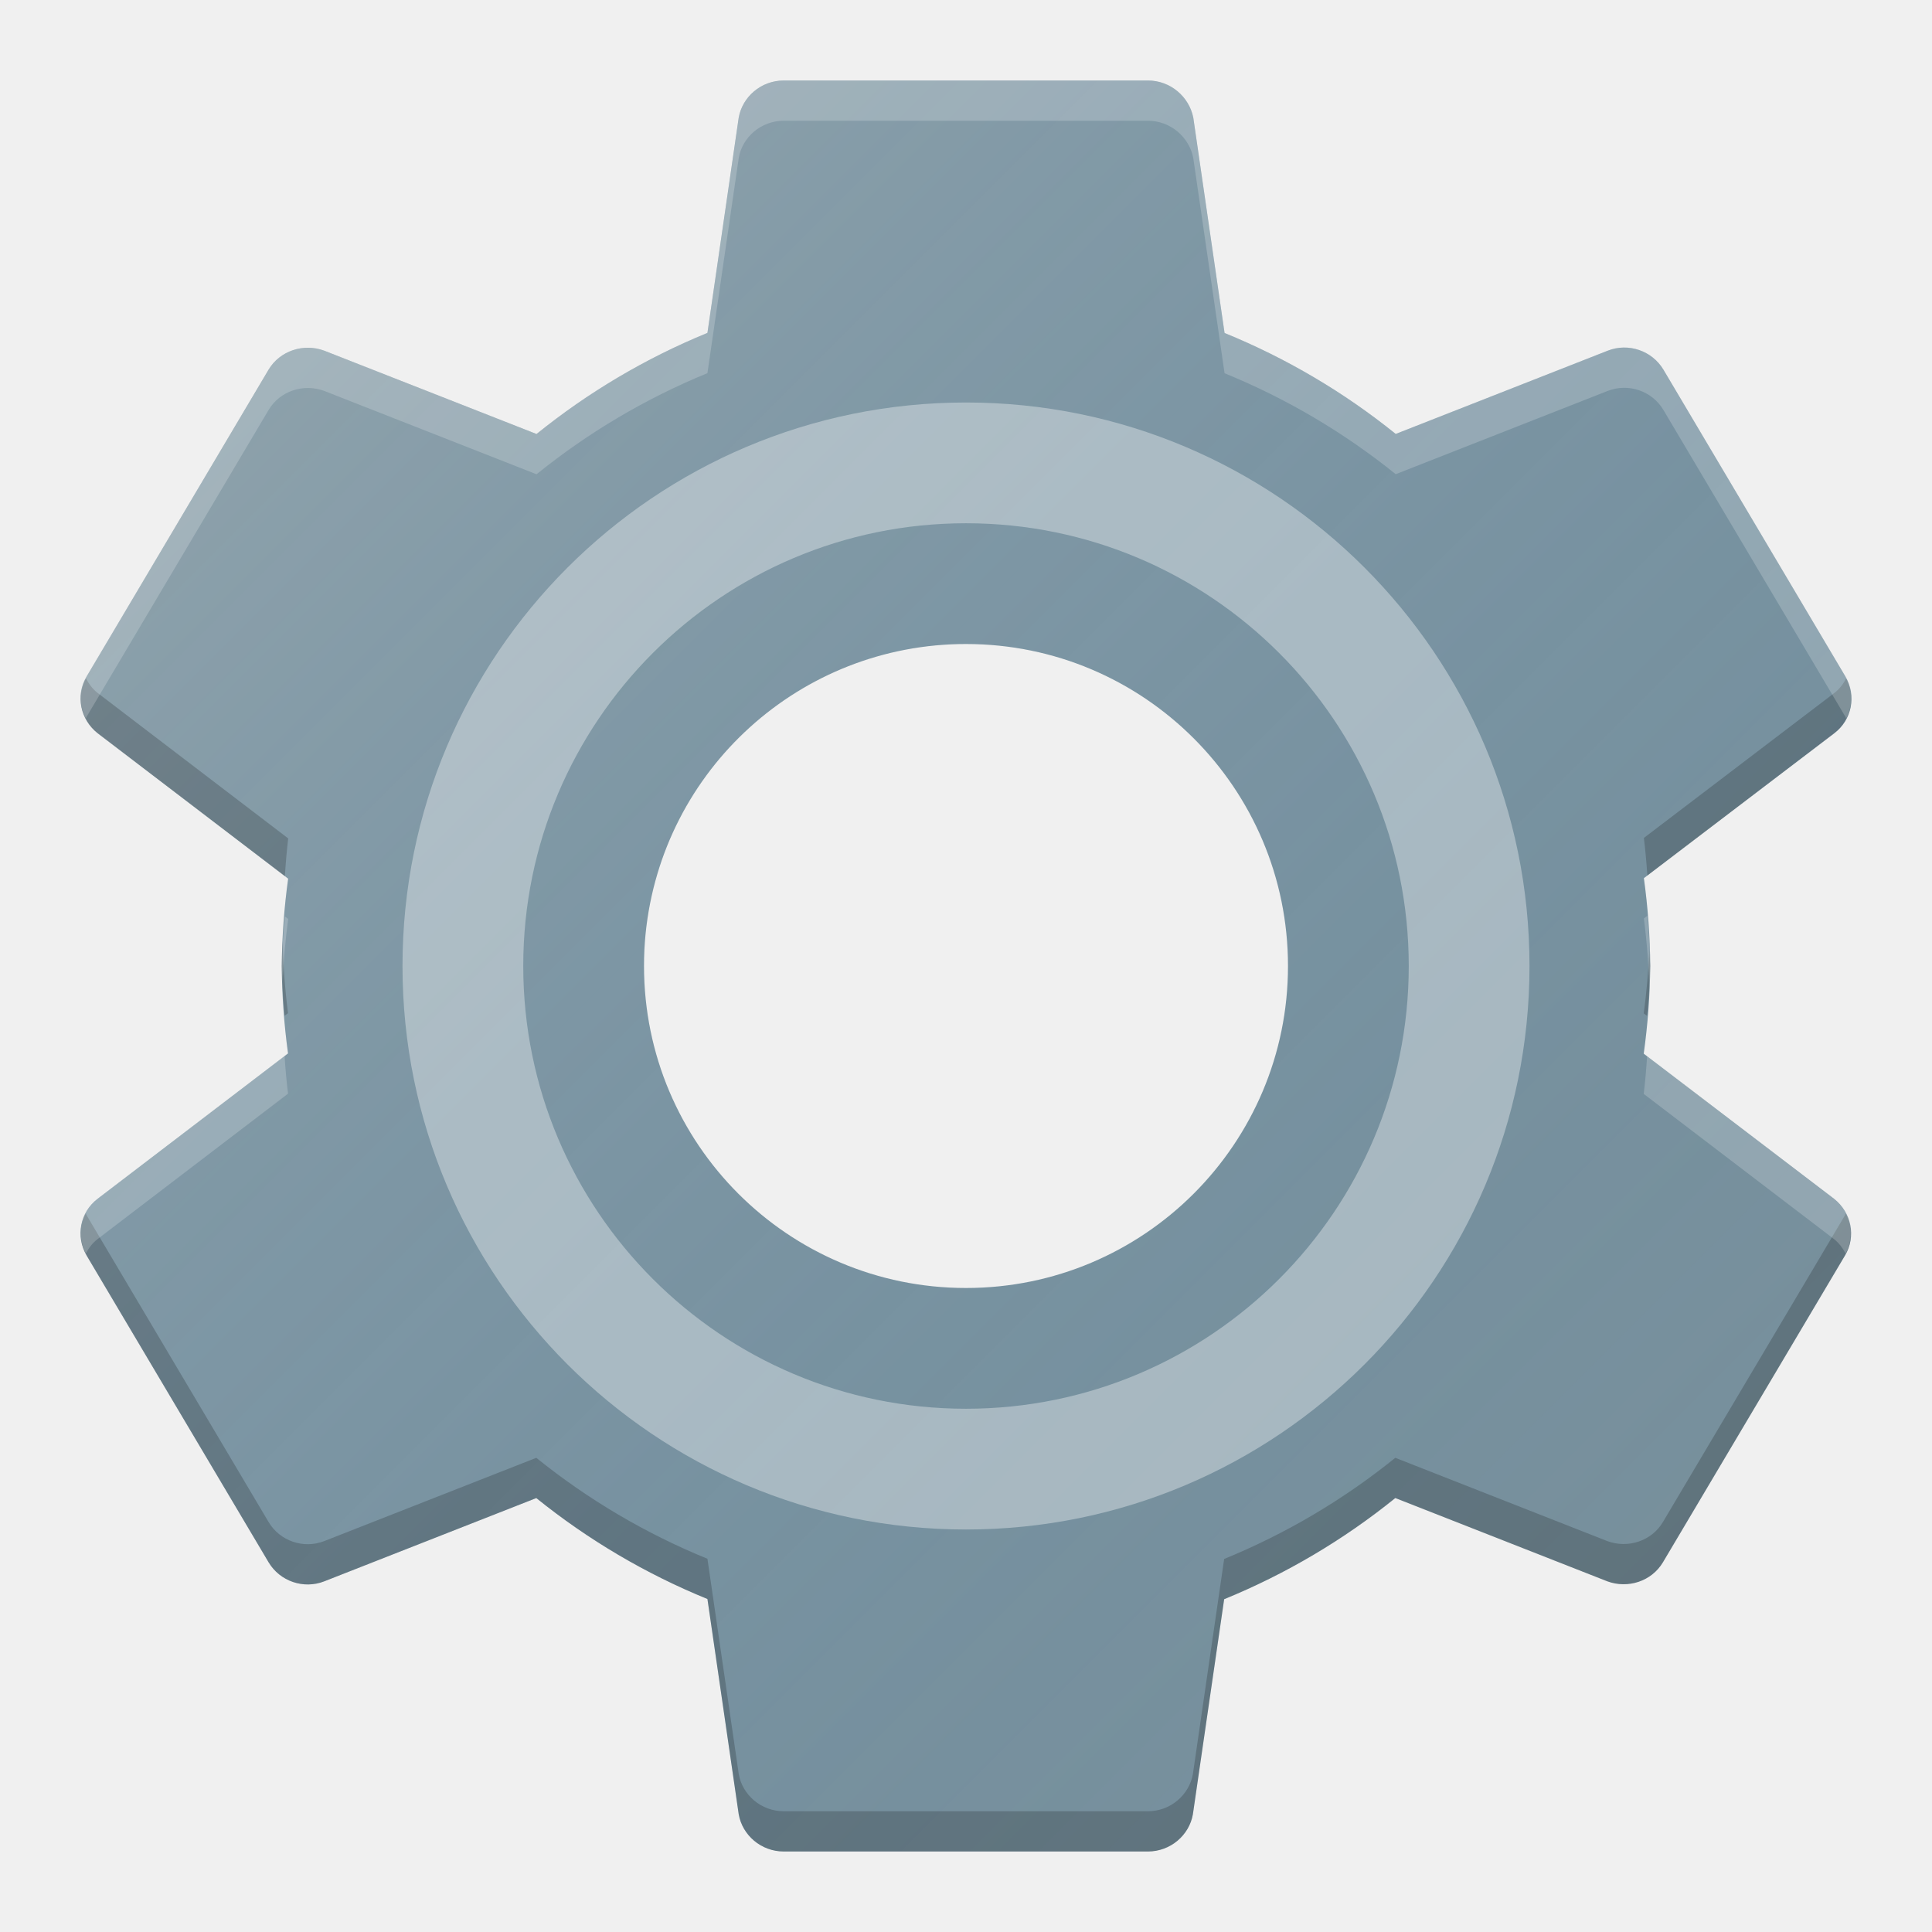
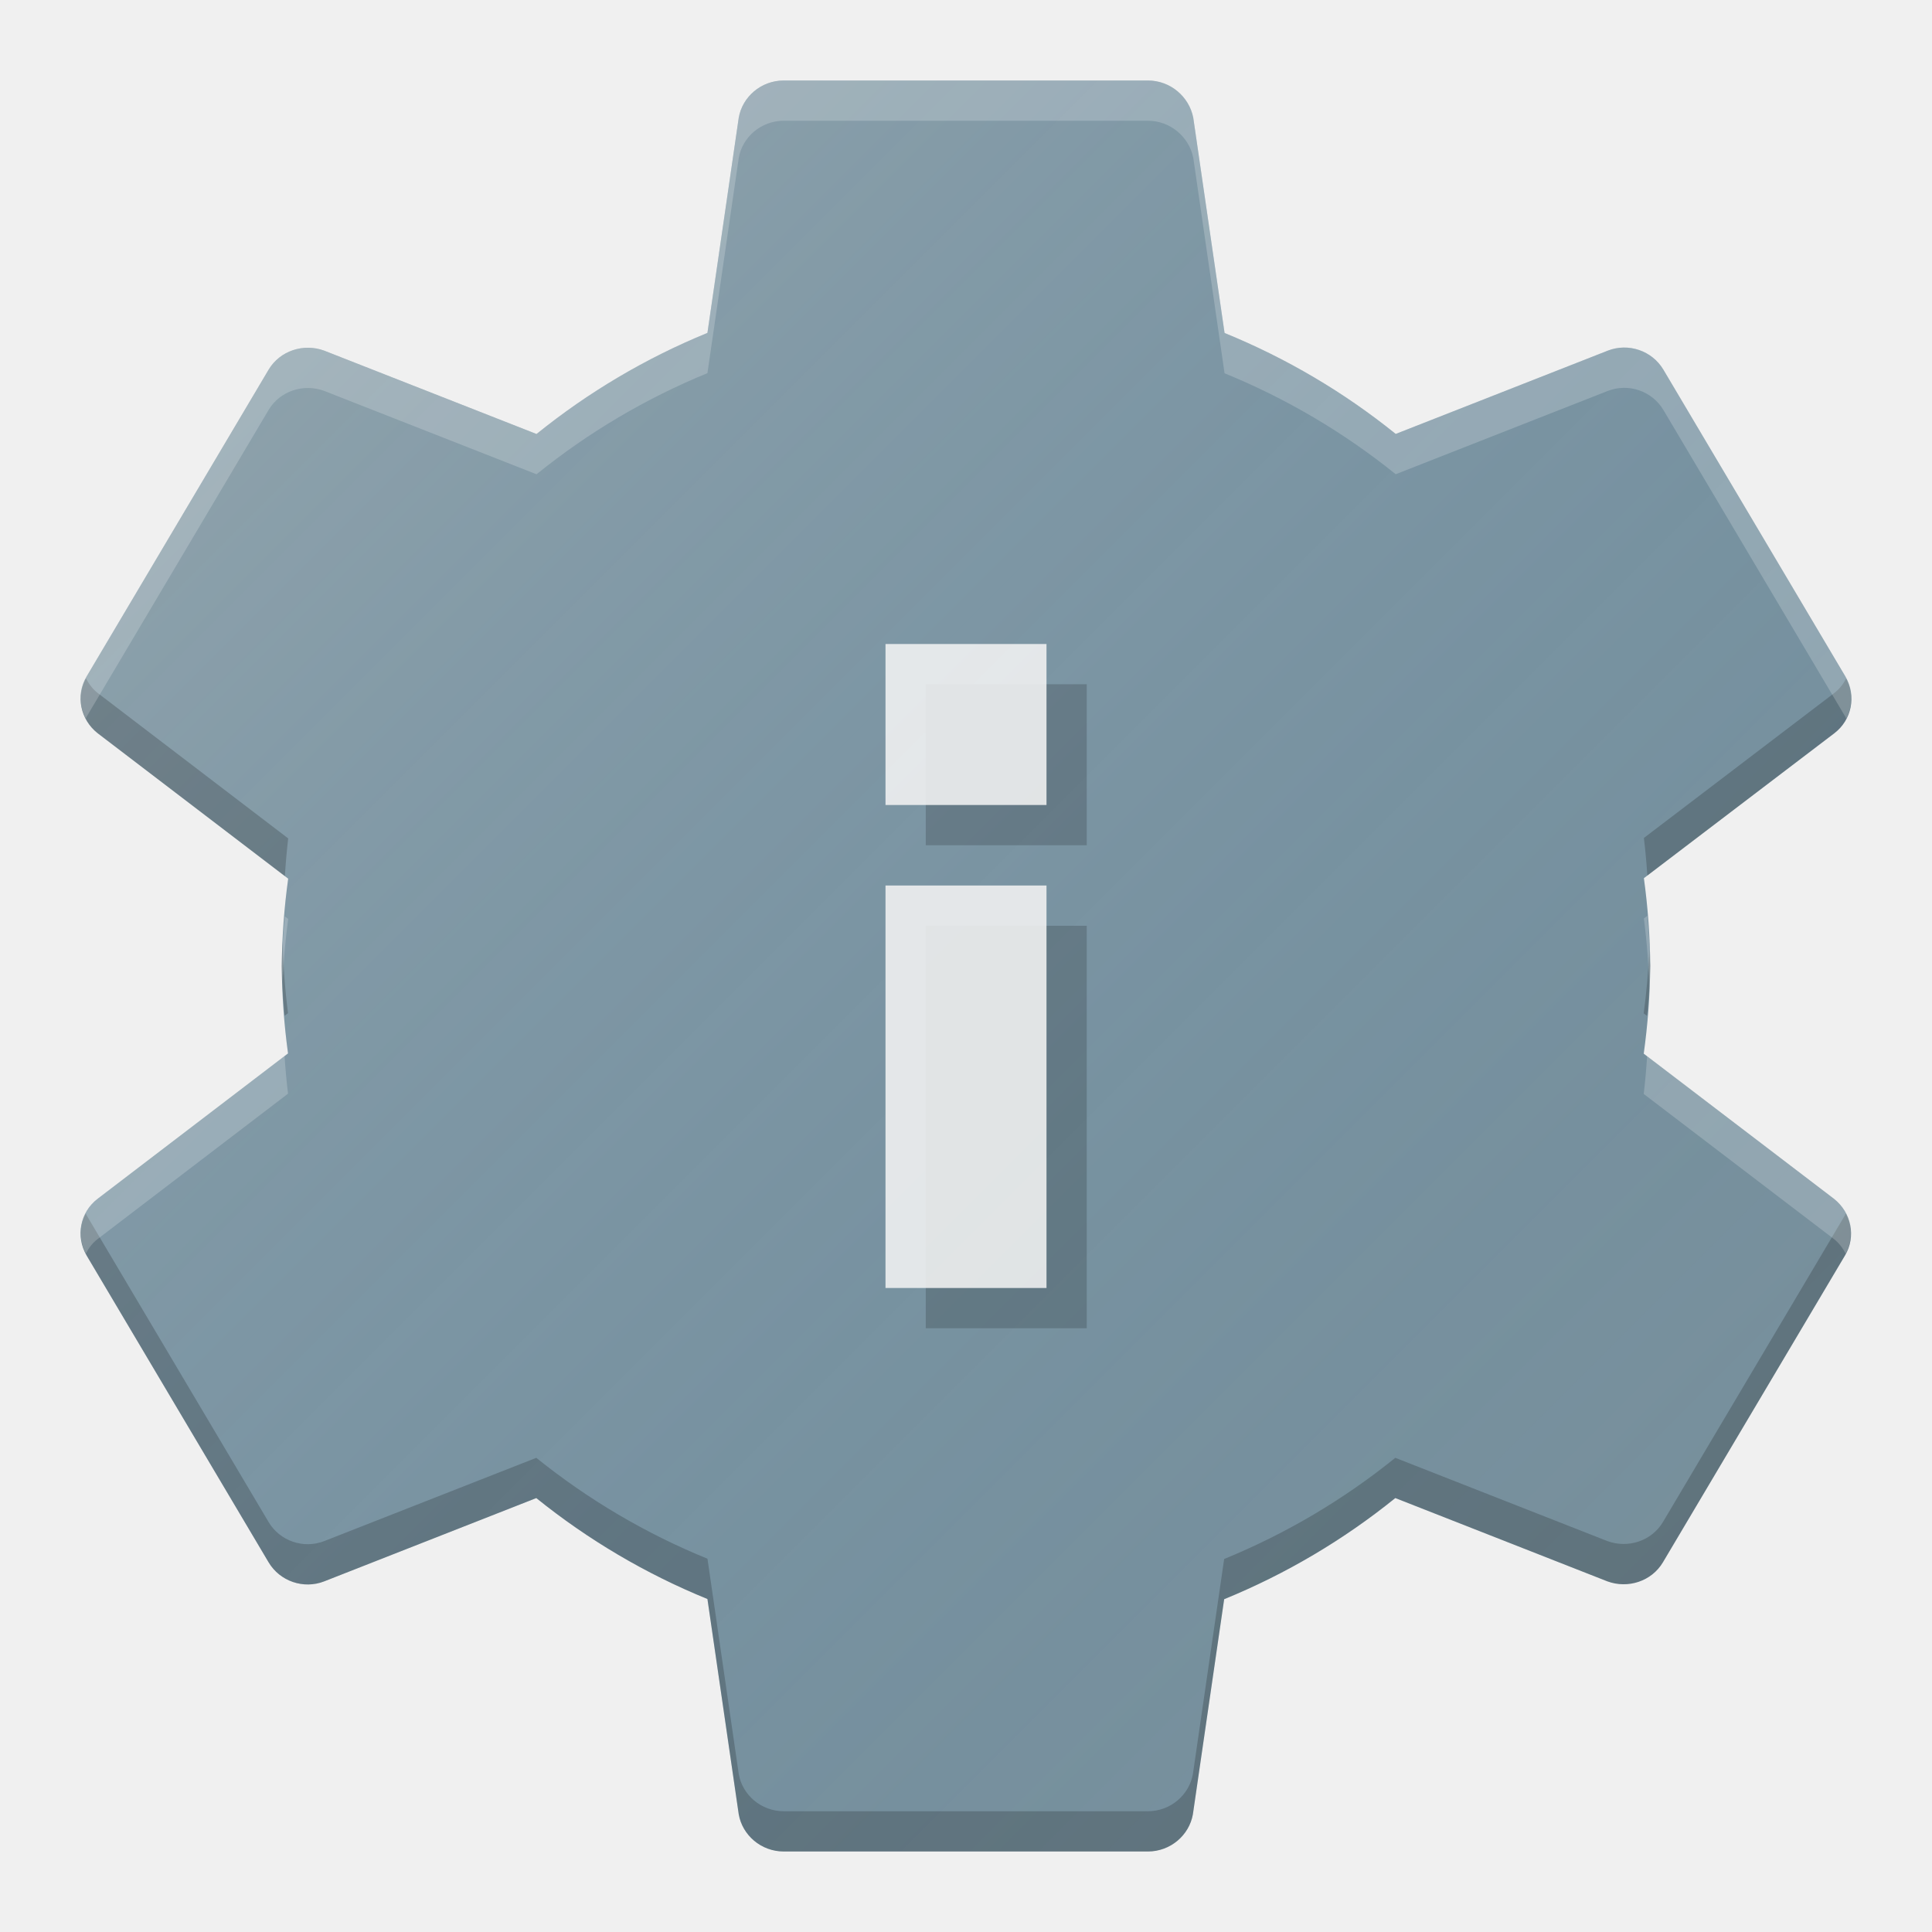
<svg xmlns="http://www.w3.org/2000/svg" xmlns:xlink="http://www.w3.org/1999/xlink" width="48" height="48" viewBox="0 0 48 48" id="svg2" version="1.1">
  <defs id="defs10">
    <linearGradient xlink:href="#linearGradient4165" id="linearGradient4171-1" x1="7" y1="1011.362" x2="41" y2="1045.362" gradientUnits="userSpaceOnUse" gradientTransform="matrix(0.9565142,0,0,0.9565217,2.028734,-960.0301)" />
    <linearGradient id="linearGradient4165">
      <stop style="stop-color:#ffffff;stop-opacity:0.15" offset="0" id="stop4167" />
      <stop style="stop-color:#177ed5;stop-opacity:0;" offset="1" id="stop4169" />
    </linearGradient>
  </defs>
  <path style="fill:#ffffff;fill-opacity:0.2;stroke:none;stroke-width:2;stroke-linecap:round;stroke-linejoin:round;stroke-miterlimit:4;stroke-dasharray:none;stroke-opacity:1" d="m 24,14 a 10,10 0 0 0 -10,10 10,10 0 0 0 0.004,0.133 10,10 0 0 1 9.995,-9.906 10,10 0 0 1 9.996,9.867 10,10 0 0 0 0.004,-0.094 10,10 0 0 0 -10,-10 z" id="circle4149" />
  <path id="path4155" d="m 24,34 a 10,10 0 0 1 -10,-10 10,10 0 0 1 0.004,-0.133 10,10 0 0 0 9.996,9.906 10,10 0 0 0 9.996,-9.867 10,10 0 0 1 0.004,0.094 A 10,10 0 0 1 24,34 Z" style="fill:#000000;fill-opacity:0.2;stroke:none;stroke-width:2;stroke-linecap:round;stroke-linejoin:round;stroke-miterlimit:4;stroke-dasharray:none;stroke-opacity:1" />
-   <path style="fill:#78909c;fill-opacity:1" d="M 19.473,2 C 18.907,2 18.444,2.407 18.353,2.924 L 17.576,8.271 a 17,17 0 0 0 -4.246,2.512 L 8.052,8.711 C 7.544,8.524 6.956,8.711 6.673,9.184 L 2.152,16.807 c -0.283,0.473 -0.158,1.067 0.271,1.408 l 4.736,3.615 A 17,17 0 0 0 7,24 17,17 0 0 0 7.156,26.172 l -4.733,3.613 c -0.43,0.33 -0.554,0.924 -0.271,1.408 l 4.522,7.623 c 0.283,0.473 0.87,0.671 1.379,0.473 L 13.324,37.219 a 17,17 0 0 0 4.252,2.508 l 0.777,5.35 C 18.444,45.593 18.907,46 19.473,46 l 9.045,0 c 0.565,0 1.029,-0.407 1.119,-0.924 l 0.777,-5.344 a 17,17 0 0 0 4.252,-2.514 l 5.27,2.07 c 0.509,0.187 1.096,3.44e-4 1.379,-0.473 l 4.524,-7.623 c 0.283,-0.473 0.158,-1.067 -0.271,-1.408 L 40.838,26.178 A 17,17 0 0 0 41,24 a 17,17 0 0 0 -0.158,-2.182 l 4.735,-3.604 c 0.43,-0.33 0.554,-0.924 0.271,-1.408 L 41.327,9.184 C 41.044,8.711 40.456,8.513 39.948,8.711 L 34.676,10.781 A 17,17 0 0 0 30.424,8.273 L 29.647,2.924 C 29.545,2.407 29.083,2 28.518,2 l -9.045,0 z m 4.527,14 a 8,8 0 0 1 8,8 8,8 0 0 1 -8,8 8,8 0 0 1 -8,-8 8,8 0 0 1 0.039,-0.799 A 8,8 0 0 1 24,16 Z" id="path6" />
-   <path style="fill:url(#linearGradient4171-1);fill-opacity:1;stroke:none;stroke-width:2;stroke-linecap:round;stroke-linejoin:round;stroke-miterlimit:4;stroke-dasharray:none;stroke-opacity:1" d="m 19.473,2 c -0.565,0 -1.029,0.407 -1.119,0.924 l -0.777,5.348 a 17,17 0 0 0 -4.246,2.512 L 8.053,8.711 C 7.544,8.524 6.956,8.711 6.674,9.184 L 2.152,16.807 c -0.283,0.473 -0.158,1.067 0.271,1.408 l 4.736,3.615 A 17,17 0 0 0 7,24 a 17,17 0 0 0 0.156,2.172 l -4.732,3.613 c -0.43,0.33 -0.554,0.924 -0.271,1.408 l 4.521,7.623 c 0.283,0.473 0.87,0.671 1.379,0.473 L 13.324,37.219 a 17,17 0 0 0 4.252,2.508 l 0.777,5.35 C 18.444,45.593 18.907,46 19.473,46 l 9.045,0 c 0.565,0 1.029,-0.407 1.119,-0.924 l 0.777,-5.344 a 17,17 0 0 0 4.252,-2.514 l 5.27,2.07 c 0.509,0.187 1.096,3.44e-4 1.379,-0.473 l 4.523,-7.623 c 0.283,-0.473 0.158,-1.067 -0.271,-1.408 L 40.838,26.178 A 17,17 0 0 0 41,24 a 17,17 0 0 0 -0.158,-2.182 l 4.734,-3.604 c 0.43,-0.33 0.554,-0.924 0.271,-1.408 L 41.326,9.184 C 41.044,8.711 40.456,8.513 39.947,8.711 L 34.676,10.781 A 17,17 0 0 0 30.424,8.273 L 29.646,2.924 C 29.545,2.407 29.083,2 28.518,2 l -9.045,0 z m 4.527,14 a 8,8 0 0 1 8,8 8,8 0 0 1 -8,8 8,8 0 0 1 -8,-8 8,8 0 0 1 0.039,-0.799 A 8,8 0 0 1 24,16 Z" id="circle4163-3" />
-   <path style="fill:#000000;fill-opacity:0.196" d="M 2.135 16.854 C 1.886 17.319 2.008 17.885 2.424 18.215 L 7.078 21.768 A 17 17 0 0 1 7.16 20.83 L 2.424 17.215 C 2.297 17.114 2.206 16.989 2.135 16.854 z M 45.867 16.857 C 45.796 16.992 45.704 17.117 45.576 17.215 L 40.842 20.818 A 17 17 0 0 1 40.928 21.752 L 45.576 18.215 C 45.991 17.896 46.114 17.332 45.867 16.857 z M 7.023 23.396 A 17 17 0 0 0 7 24 A 17 17 0 0 0 7.07 25.236 L 7.156 25.172 A 17 17 0 0 1 7.023 23.396 z M 40.977 23.607 A 17 17 0 0 1 40.838 25.178 L 40.922 25.24 A 17 17 0 0 0 41 24 A 17 17 0 0 0 40.977 23.607 z M 2.133 30.143 C 1.964 30.462 1.954 30.853 2.152 31.193 L 6.674 38.816 C 6.956 39.289 7.544 39.487 8.053 39.289 L 13.324 37.219 A 17 17 0 0 0 17.576 39.727 L 18.354 45.076 C 18.444 45.593 18.907 46 19.473 46 L 28.518 46 C 29.083 46 29.546 45.593 29.637 45.076 L 30.414 39.732 A 17 17 0 0 0 34.666 37.219 L 39.936 39.289 C 40.444 39.476 41.032 39.289 41.314 38.816 L 45.838 31.193 C 46.037 30.86 46.025 30.469 45.855 30.146 C 45.847 30.162 45.847 30.178 45.838 30.193 L 41.314 37.816 C 41.032 38.289 40.444 38.476 39.936 38.289 L 34.666 36.219 A 17 17 0 0 1 30.414 38.732 L 29.637 44.076 C 29.546 44.593 29.083 45 28.518 45 L 19.473 45 C 18.907 45 18.444 44.593 18.354 44.076 L 17.576 38.727 A 17 17 0 0 1 13.324 36.219 L 8.053 38.289 C 7.544 38.487 6.956 38.289 6.674 37.816 L 2.152 30.193 C 2.143 30.177 2.141 30.159 2.133 30.143 z " id="path4151" />
-   <path style="fill:#ffffff;fill-opacity:0.2" d="M 19.473 2 C 18.907 2 18.444 2.407 18.354 2.924 L 17.576 8.271 A 17 17 0 0 0 13.33 10.783 L 8.053 8.711 C 7.544 8.524 6.956 8.711 6.674 9.184 L 2.152 16.807 C 1.953 17.14 1.965 17.531 2.135 17.854 C 2.143 17.838 2.143 17.822 2.152 17.807 L 6.674 10.184 C 6.956 9.711 7.544 9.524 8.053 9.711 L 13.33 11.783 A 17 17 0 0 1 17.576 9.271 L 18.354 3.924 C 18.444 3.407 18.907 3 19.473 3 L 28.518 3 C 29.083 3 29.545 3.407 29.646 3.924 L 30.424 9.273 A 17 17 0 0 1 34.676 11.781 L 39.947 9.711 C 40.456 9.513 41.044 9.711 41.326 10.184 L 45.848 17.807 C 45.857 17.823 45.859 17.841 45.867 17.857 C 46.036 17.538 46.046 17.147 45.848 16.807 L 41.326 9.184 C 41.044 8.711 40.456 8.513 39.947 8.711 L 34.676 10.781 A 17 17 0 0 0 30.424 8.273 L 29.646 2.924 C 29.545 2.407 29.083 2 28.518 2 L 19.473 2 z M 40.928 22.752 L 40.842 22.818 A 17 17 0 0 1 40.977 24.607 A 17 17 0 0 0 41 24 A 17 17 0 0 0 40.928 22.752 z M 7.078 22.768 A 17 17 0 0 0 7 24 A 17 17 0 0 0 7.023 24.396 A 17 17 0 0 1 7.16 22.83 L 7.078 22.768 z M 7.07 26.236 L 2.424 29.785 C 2.009 30.104 1.886 30.668 2.133 31.143 C 2.204 31.008 2.296 30.883 2.424 30.785 L 7.156 27.172 A 17 17 0 0 1 7.07 26.236 z M 40.922 26.24 A 17 17 0 0 1 40.838 27.178 L 45.566 30.785 C 45.693 30.886 45.784 31.011 45.855 31.146 C 46.104 30.681 45.982 30.115 45.566 29.785 L 40.922 26.24 z " id="path4146" />
-   <path style="fill:#ffffff;fill-opacity:0.357;stroke:none" d="M 24 10 A 14 14 0 0 0 10 24 A 14 14 0 0 0 24 38 A 14 14 0 0 0 38 24 A 14 14 0 0 0 24 10 z M 24 13 A 11 11 0 0 1 35 24 A 11 11 0 0 1 24 35 A 11 11 0 0 1 13 24 A 11 11 0 0 1 24 13 z " id="circle4151" />
+   <path style="fill:#78909c;fill-opacity:1" d="M 19.473 2 C 18.907 2 18.444 2.407 18.354 2.924 L 17.576 8.271 A 17 17 0 0 0 13.33 10.783 L 8.053 8.711 C 7.544 8.524 6.956 8.711 6.674 9.184 L 2.152 16.807 C 1.87 17.28 1.994 17.874 2.424 18.215 L 7.16 21.83 A 17 17 0 0 0 7 24 A 17 17 0 0 0 7.156 26.172 L 2.424 29.785 C 1.994 30.115 1.87 30.709 2.152 31.193 L 6.674 38.816 C 6.956 39.289 7.544 39.487 8.053 39.289 L 13.324 37.219 A 17 17 0 0 0 17.576 39.727 L 18.354 45.076 C 18.444 45.593 18.907 46 19.473 46 L 28.518 46 C 29.083 46 29.546 45.593 29.637 45.076 L 30.414 39.732 A 17 17 0 0 0 34.666 37.219 L 39.936 39.289 C 40.444 39.476 41.032 39.289 41.314 38.816 L 45.838 31.193 C 46.121 30.72 45.996 30.126 45.566 29.785 L 40.838 26.178 A 17 17 0 0 0 41 24 A 17 17 0 0 0 40.842 21.818 L 45.576 18.215 C 46.006 17.885 46.13 17.291 45.848 16.807 L 41.326 9.184 C 41.044 8.711 40.456 8.513 39.947 8.711 L 34.676 10.781 A 17 17 0 0 0 30.424 8.273 L 29.646 2.924 C 29.545 2.407 29.083 2 28.518 2 L 19.473 2 z " id="path6" />
+   <path style="fill:url(#linearGradient4171-1);fill-opacity:1;stroke:none;stroke-width:2;stroke-linecap:round;stroke-linejoin:round;stroke-miterlimit:4;stroke-dasharray:none;stroke-opacity:1" d="M 19.473 2 C 18.907 2 18.444 2.407 18.354 2.924 L 17.576 8.271 A 17 17 0 0 0 13.33 10.783 L 8.053 8.711 C 7.544 8.524 6.956 8.711 6.674 9.184 L 2.152 16.807 C 1.87 17.28 1.994 17.874 2.424 18.215 L 7.16 21.83 A 17 17 0 0 0 7 24 A 17 17 0 0 0 7.156 26.172 L 2.424 29.785 C 1.994 30.115 1.87 30.709 2.152 31.193 L 6.674 38.816 C 6.956 39.289 7.544 39.487 8.053 39.289 L 13.324 37.219 A 17 17 0 0 0 17.576 39.727 L 18.354 45.076 C 18.444 45.593 18.907 46 19.473 46 L 28.518 46 C 29.083 46 29.546 45.593 29.637 45.076 L 30.414 39.732 A 17 17 0 0 0 34.666 37.219 L 39.936 39.289 C 40.444 39.476 41.032 39.289 41.314 38.816 L 45.838 31.193 C 46.121 30.72 45.996 30.126 45.566 29.785 L 40.838 26.178 A 17 17 0 0 0 41 24 A 17 17 0 0 0 40.902 22.303 A 17 17 0 0 0 40.842 21.818 L 45.576 18.215 C 46.006 17.885 46.13 17.291 45.848 16.807 L 41.326 9.184 C 41.044 8.711 40.456 8.513 39.947 8.711 L 34.676 10.781 A 17 17 0 0 0 30.424 8.273 L 29.646 2.924 C 29.545 2.407 29.083 2 28.518 2 L 19.473 2 z " id="circle4163-3" />
+   <path style="fill:#000000;fill-opacity:0.196" d="m 2.135,16.854 c -0.249,0.465 -0.127,1.031 0.289,1.361 l 4.654,3.553 a 17,17 0 0 1 0.082,-0.938 L 2.424,17.215 C 2.297,17.114 2.206,16.989 2.135,16.854 Z m 43.732,0.004 c -0.071,0.135 -0.163,0.259 -0.291,0.357 l -4.734,3.604 a 17,17 0 0 1 0.086,0.934 l 4.648,-3.537 c 0.415,-0.319 0.538,-0.883 0.291,-1.357 z M 7.023,23.396 A 17,17 0 0 0 7,24 17,17 0 0 0 7.07,25.236 L 7.156,25.172 A 17,17 0 0 1 7.023,23.396 Z m 33.953,0.211 a 17,17 0 0 1 -0.139,1.57 l 0.084,0.062 A 17,17 0 0 0 41,24 17,17 0 0 0 40.977,23.607 Z M 2.133,30.143 c -0.168,0.319 -0.179,0.711 0.02,1.051 l 4.521,7.623 c 0.283,0.473 0.87,0.671 1.379,0.473 L 13.324,37.219 a 17,17 0 0 0 4.252,2.508 l 0.777,5.35 C 18.444,45.593 18.907,46 19.473,46 l 9.045,0 c 0.565,0 1.029,-0.407 1.119,-0.924 l 0.777,-5.344 a 17,17 0 0 0 4.252,-2.514 l 5.27,2.07 c 0.509,0.187 1.096,3.44e-4 1.379,-0.473 l 4.523,-7.623 c 0.199,-0.333 0.187,-0.724 0.018,-1.047 -0.008,0.015 -0.009,0.032 -0.018,0.047 l -4.523,7.623 c -0.283,0.473 -0.87,0.66 -1.379,0.473 L 34.666,36.219 a 17,17 0 0 1 -4.252,2.514 l -0.777,5.344 C 29.546,44.593 29.083,45 28.518,45 l -9.045,0 c -0.565,0 -1.029,-0.407 -1.119,-0.924 l -0.777,-5.35 A 17,17 0 0 1 13.324,36.219 L 8.053,38.289 C 7.544,38.487 6.956,38.289 6.674,37.816 L 2.152,30.193 c -0.01,-0.016 -0.011,-0.034 -0.02,-0.051 z" id="path4151" />
+   <path style="fill:#ffffff;fill-opacity:0.2" d="m 19.473,2 c -0.565,0 -1.029,0.407 -1.119,0.924 L 17.576,8.271 A 17,17 0 0 0 13.33,10.783 L 8.053,8.711 C 7.544,8.524 6.956,8.711 6.674,9.184 L 2.152,16.807 c -0.199,0.333 -0.187,0.724 -0.018,1.047 0.008,-0.015 0.009,-0.032 0.018,-0.047 L 6.674,10.184 C 6.956,9.711 7.544,9.524 8.053,9.711 L 13.33,11.783 A 17,17 0 0 1 17.576,9.271 L 18.354,3.924 C 18.444,3.407 18.907,3 19.473,3 l 9.045,0 c 0.565,0 1.027,0.407 1.129,0.924 l 0.777,5.35 a 17,17 0 0 1 4.252,2.508 l 5.271,-2.07 c 0.509,-0.198 1.096,-3.439e-4 1.379,0.473 l 4.521,7.623 c 0.01,0.016 0.011,0.034 0.02,0.051 0.168,-0.319 0.179,-0.711 -0.02,-1.051 L 41.326,9.184 C 41.044,8.711 40.456,8.513 39.947,8.711 L 34.676,10.781 A 17,17 0 0 0 30.424,8.273 L 29.646,2.924 C 29.545,2.407 29.083,2 28.518,2 l -9.045,0 z m 21.455,20.752 -0.086,0.066 A 17,17 0 0 1 40.977,24.607 17,17 0 0 0 41,24 17,17 0 0 0 40.928,22.752 Z M 7.078,22.768 A 17,17 0 0 0 7,24 17,17 0 0 0 7.023,24.396 17,17 0 0 1 7.16,22.83 l -0.082,-0.062 z m -0.008,3.469 -4.646,3.549 C 2.009,30.104 1.886,30.668 2.133,31.143 2.204,31.008 2.296,30.883 2.424,30.785 L 7.156,27.172 A 17,17 0 0 1 7.07,26.236 Z m 33.852,0.004 a 17,17 0 0 1 -0.084,0.938 l 4.729,3.607 c 0.127,0.101 0.218,0.226 0.289,0.361 0.249,-0.465 0.127,-1.031 -0.289,-1.361 l -4.645,-3.545 z" id="path4146" />
+   <g id="g4155" style="fill:#000000;fill-opacity:0.2" transform="translate(1,1)">
+     <rect style="opacity:0.861;fill:#000000;fill-opacity:0.2;stroke:none;stroke-width:2;stroke-linecap:round;stroke-linejoin:round;stroke-miterlimit:4;stroke-dasharray:none;stroke-opacity:1" id="rect4151" width="4" height="4" x="22" y="16" />
+     <rect y="22" x="22" height="10" width="4" id="rect4153" style="opacity:0.861;fill:#000000;fill-opacity:0.2;stroke:none;stroke-width:2;stroke-linecap:round;stroke-linejoin:round;stroke-miterlimit:4;stroke-dasharray:none;stroke-opacity:1" />
+   </g>
+   <rect style="opacity:0.861;fill:#f5f5f5;fill-opacity:1;stroke:none;stroke-width:2;stroke-linecap:round;stroke-linejoin:round;stroke-miterlimit:4;stroke-dasharray:none;stroke-opacity:1" id="rect4147" width="4" height="4" x="22" y="16" />
+   <rect y="22" x="22" height="10" width="4" id="rect4149" style="opacity:0.861;fill:#f5f5f5;fill-opacity:1;stroke:none;stroke-width:2;stroke-linecap:round;stroke-linejoin:round;stroke-miterlimit:4;stroke-dasharray:none;stroke-opacity:1" />
</svg>
